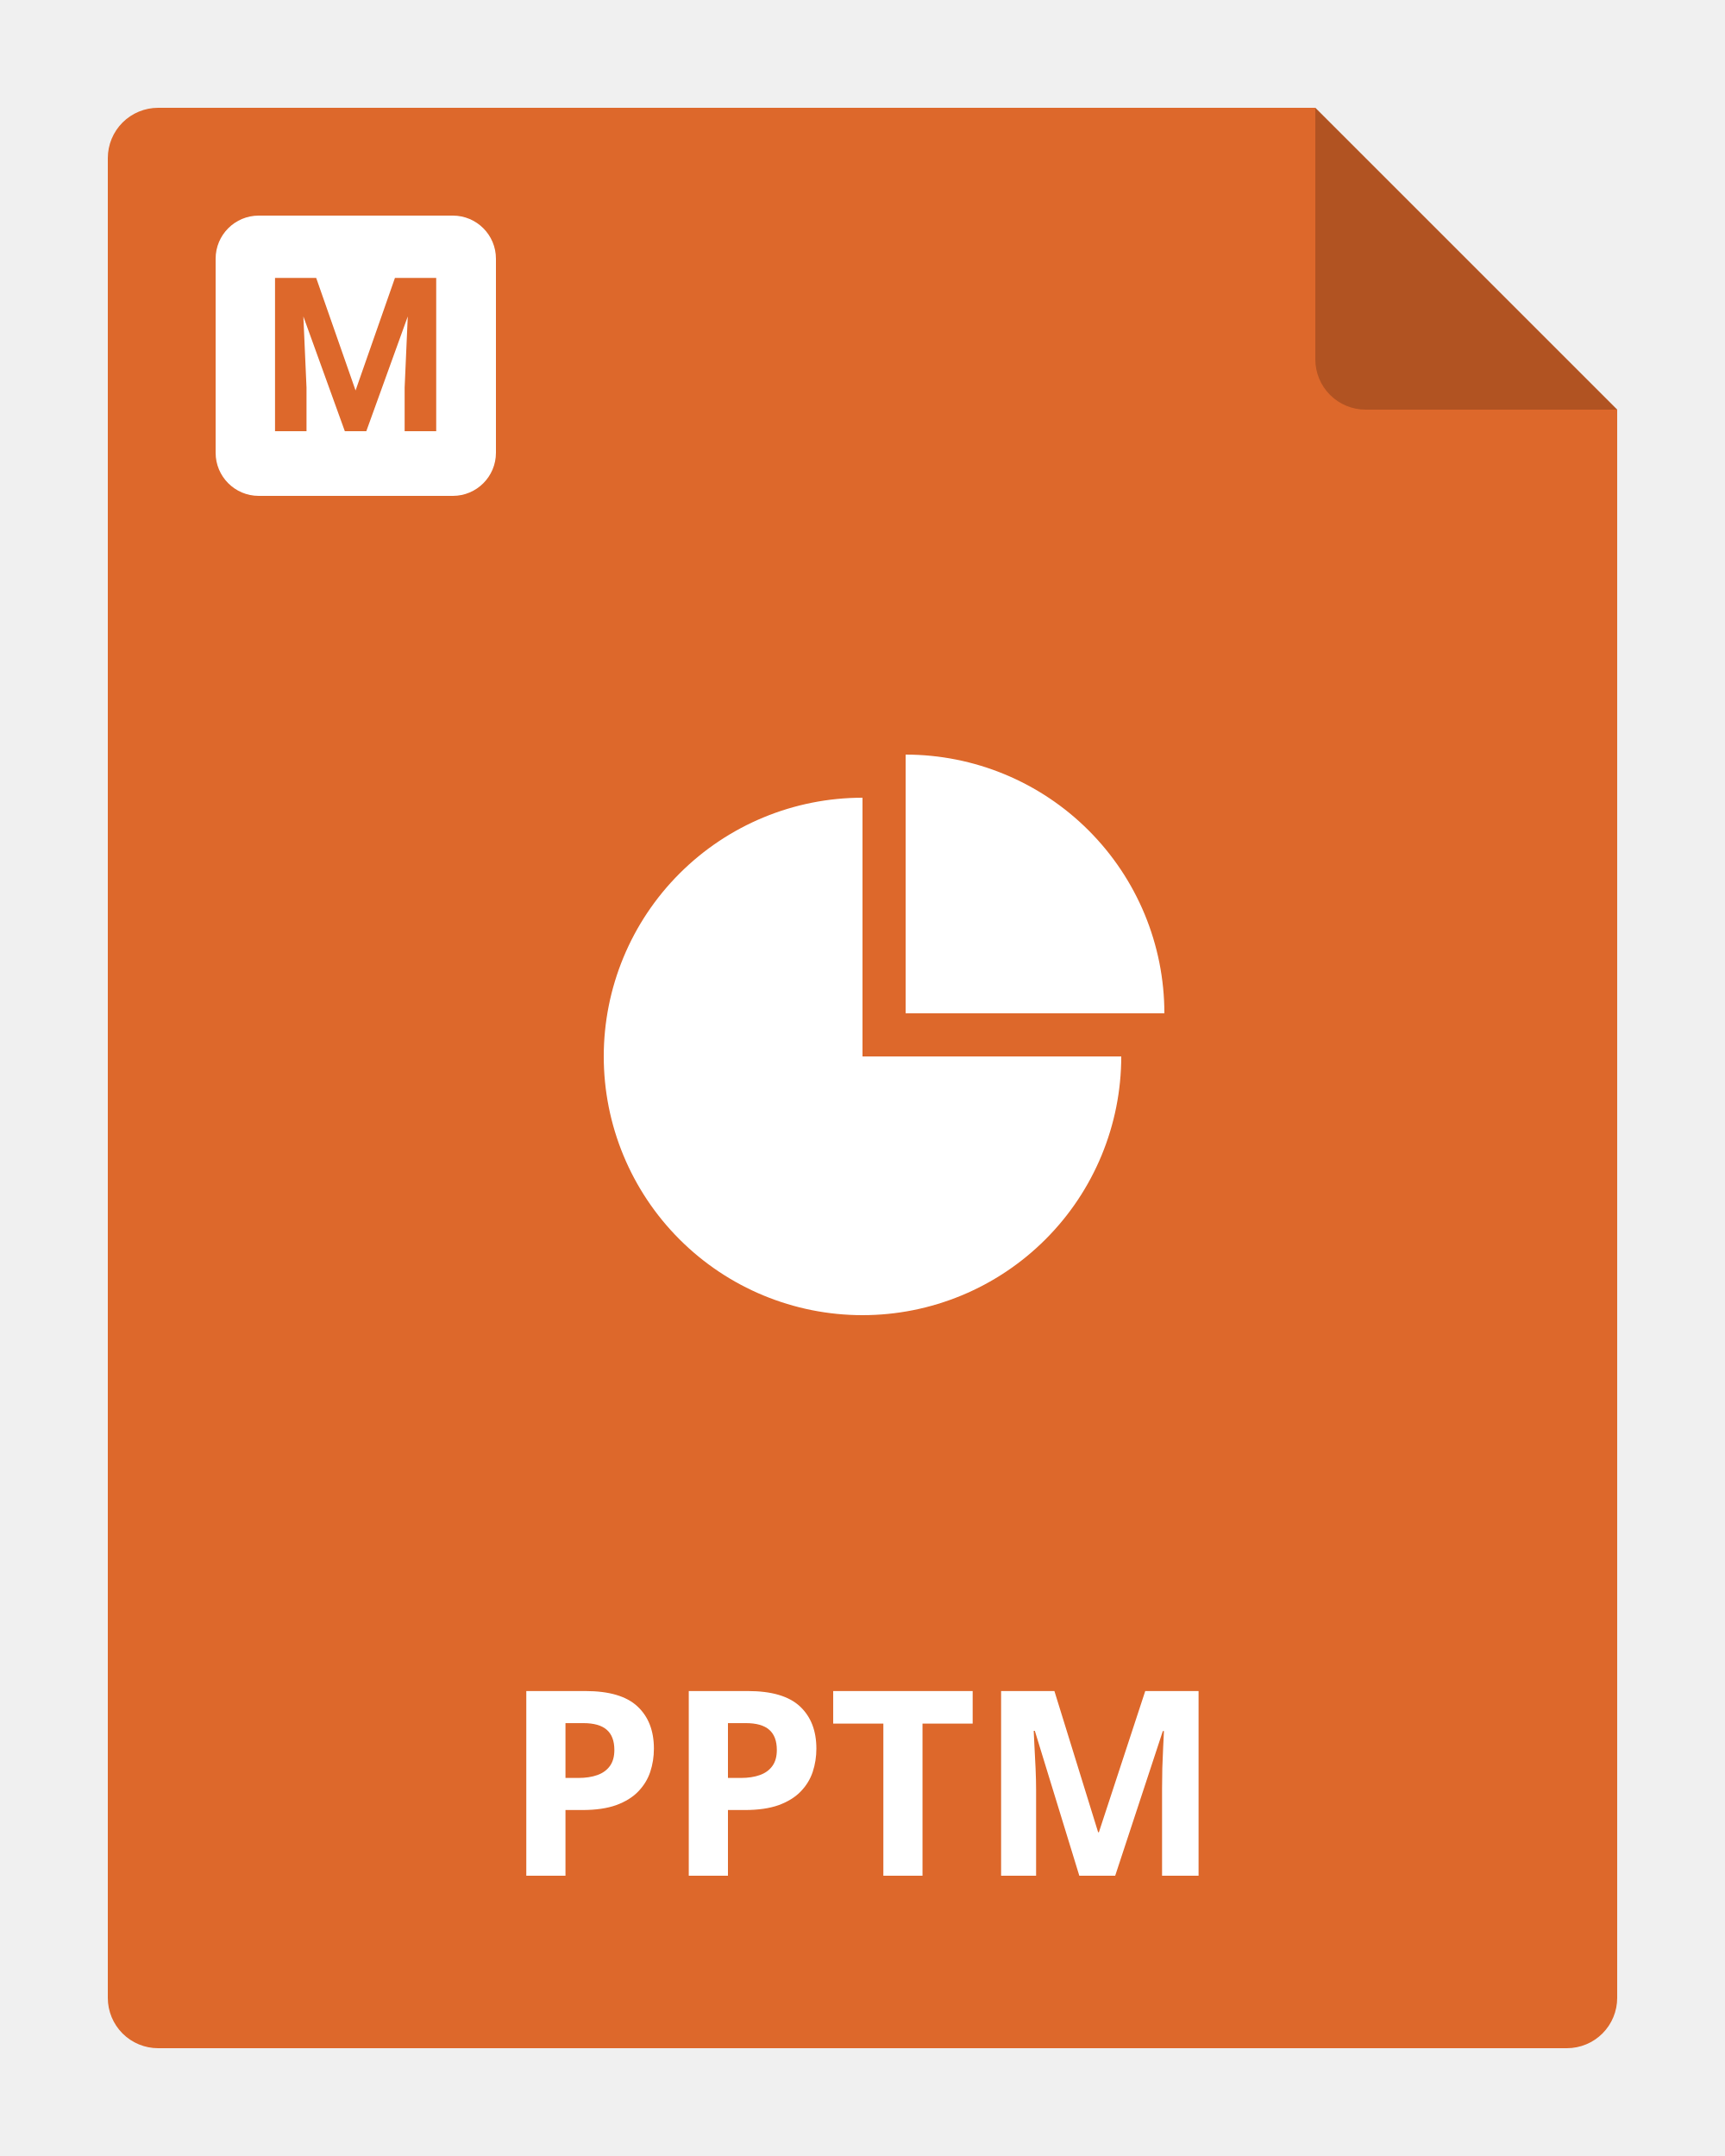
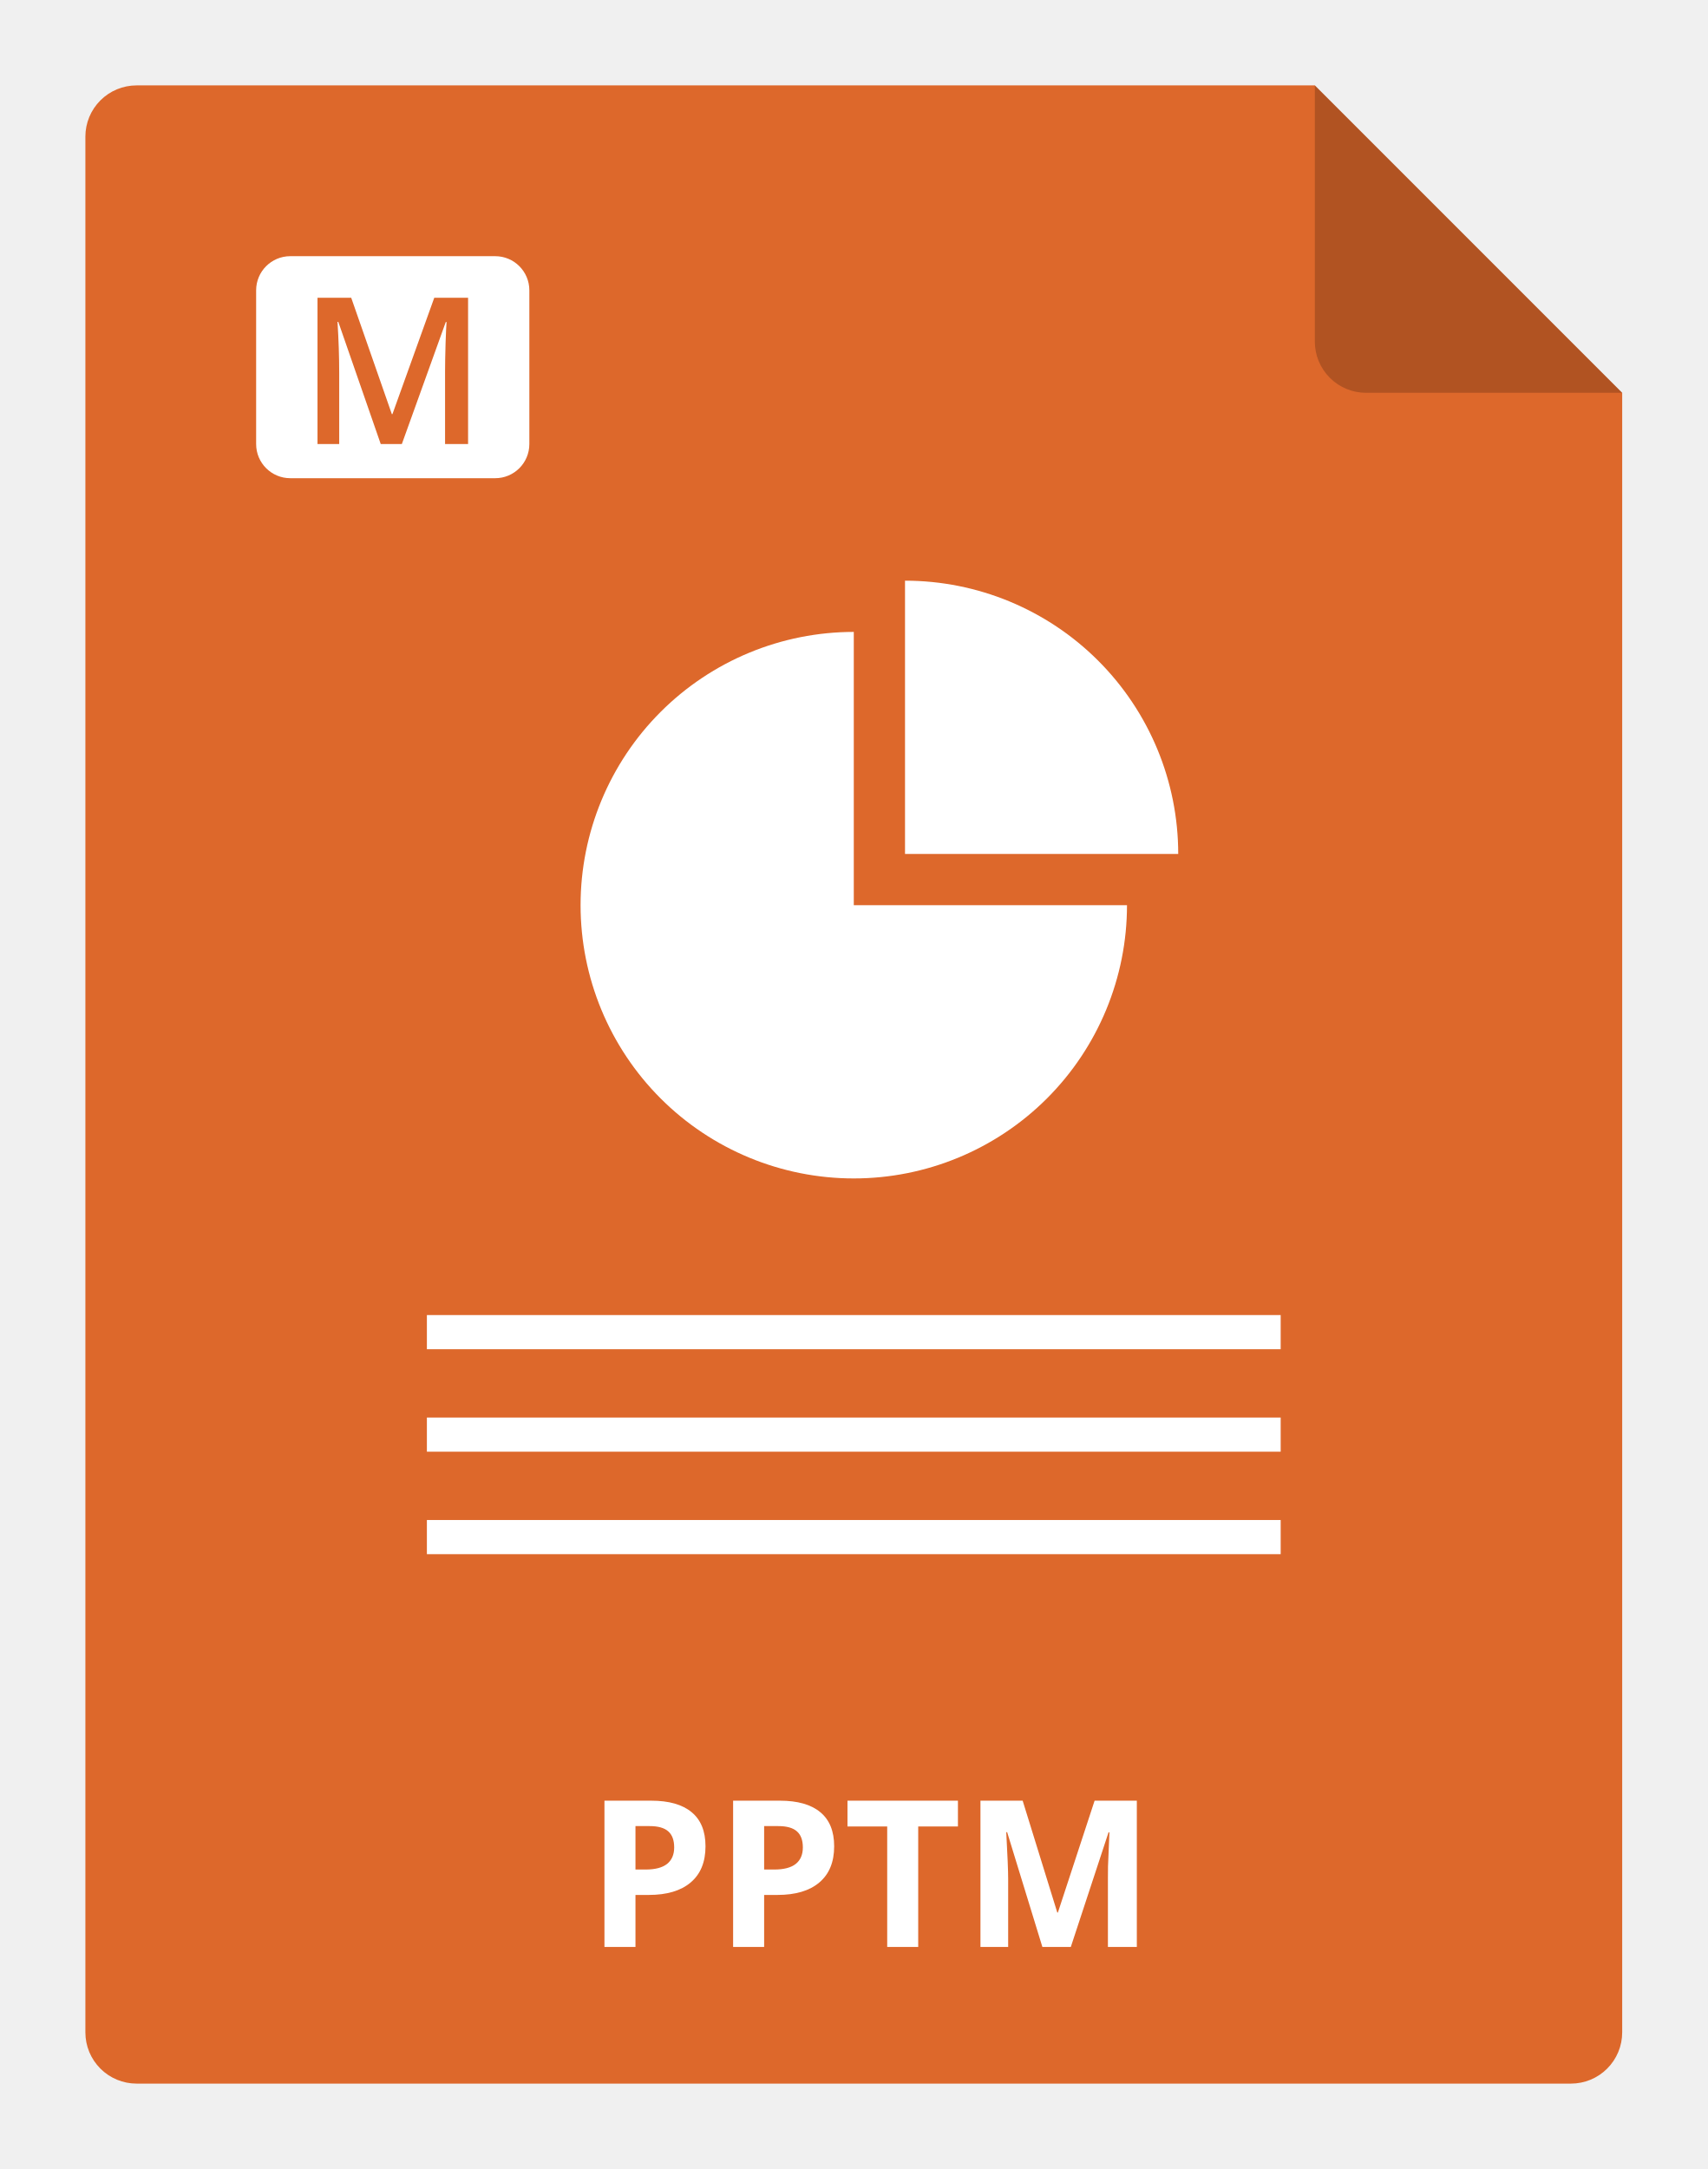
- <svg xmlns="http://www.w3.org/2000/svg" width="80" height="100" viewBox="0 0 80 100" fill="none">
-   <g clip-path="url(#clip0_2964_22034)">
-     <path d="M75 19V92.667C75 93.285 74.754 93.879 74.317 94.317C73.879 94.754 73.285 95 72.667 95H7.333C6.714 95 6.121 94.754 5.683 94.317C5.246 93.879 5 93.285 5 92.667V7.333C5 6.714 5.246 6.121 5.683 5.683C6.121 5.246 6.714 5 7.333 5H61L75 19Z" fill="#DD682B" />
-     <path fill-rule="evenodd" clip-rule="evenodd" d="M42 47V35C45.183 35 48.235 36.264 50.485 38.515C52.736 40.765 54 43.817 54 47H42ZM48.485 57.485C46.235 59.736 43.183 61 40 61C36.817 61 33.765 59.736 31.515 57.485C29.264 55.235 28 52.183 28 49C28 45.817 29.264 42.765 31.515 40.515C33.765 38.264 36.817 37 40 37V49H52C52 52.183 50.736 55.235 48.485 57.485Z" fill="white" />
-     <path opacity="0.2" d="M75 19H63.333C62.715 19 62.121 18.754 61.683 18.317C61.246 17.879 61 17.285 61 16.667V5L75 19Z" fill="black" />
-     <path d="M27.145 78.434C28.25 78.434 29.057 78.672 29.564 79.148C30.072 79.621 30.326 80.273 30.326 81.106C30.326 81.481 30.27 81.84 30.156 82.184C30.043 82.523 29.857 82.826 29.6 83.092C29.346 83.357 29.006 83.568 28.58 83.725C28.154 83.877 27.629 83.953 27.004 83.953H26.225V87H24.408V78.434H27.145ZM27.051 79.922H26.225V82.465H26.822C27.162 82.465 27.457 82.42 27.707 82.33C27.957 82.24 28.15 82.1 28.287 81.908C28.424 81.717 28.492 81.471 28.492 81.17C28.492 80.748 28.375 80.436 28.141 80.232C27.906 80.025 27.543 79.922 27.051 79.922ZM34.68 78.434C35.785 78.434 36.592 78.672 37.1 79.148C37.607 79.621 37.861 80.273 37.861 81.106C37.861 81.481 37.805 81.84 37.691 82.184C37.578 82.523 37.393 82.826 37.135 83.092C36.881 83.357 36.541 83.568 36.115 83.725C35.69 83.877 35.164 83.953 34.539 83.953H33.76V87H31.943V78.434H34.68ZM34.586 79.922H33.76V82.465H34.357C34.697 82.465 34.992 82.42 35.242 82.33C35.492 82.24 35.685 82.1 35.822 81.908C35.959 81.717 36.027 81.471 36.027 81.17C36.027 80.748 35.91 80.436 35.676 80.232C35.441 80.025 35.078 79.922 34.586 79.922ZM42.783 87H40.967V79.945H38.641V78.434H45.109V79.945H42.783V87ZM50.055 87L47.992 80.279H47.94C47.947 80.439 47.959 80.682 47.975 81.006C47.994 81.326 48.012 81.668 48.027 82.031C48.043 82.394 48.051 82.723 48.051 83.016V87H46.428V78.434H48.9L50.928 84.984H50.963L53.113 78.434H55.586V87H53.893V82.945C53.893 82.676 53.897 82.365 53.904 82.014C53.916 81.662 53.93 81.328 53.945 81.012C53.961 80.691 53.973 80.451 53.98 80.291H53.928L51.719 87H50.055Z" fill="white" />
-     <path fill-rule="evenodd" clip-rule="evenodd" d="M12 10C10.895 10 10 10.895 10 12V21C10 22.105 10.895 23 12 23H21C22.105 23 23 22.105 23 21V12C23 10.895 22.105 10 21 10H12ZM14.664 12.891H13.99H13.424H12.755V20H14.215V17.979L14.069 14.677L15.992 20H16.988L18.911 14.677L18.766 17.979V20H20.23V12.891H19.557H18.99H18.316L16.49 18.11L14.664 12.891Z" fill="white" />
-   </g>
-   <defs>
-     <clipPath id="clip0_2964_22034">
-       <rect width="80" height="100" fill="white" />
-     </clipPath>
-   </defs>
+ <svg xmlns="http://www.w3.org/2000/svg" width="100" height="127" viewBox="0 0 100 127" fill="none">
+   <path d="M95 23V119C95 119.796 94.684 120.559 94.121 121.121C93.559 121.684 92.796 122 92 122H8C7.204 122 6.441 121.684 5.879 121.121C5.316 120.559 5 119.796 5 119V8C5 7.204 5.316 6.441 5.879 5.879C6.441 5.316 7.204 5 8 5H77L95 23Z" fill="#DD682B" />
+   <path opacity="0.2" d="M95 23H80C79.204 23 78.441 22.684 77.879 22.121C77.316 21.559 77 20.796 77 20V5L95 23Z" fill="black" />
+   <path d="M37.215 109.465H37.812C38.371 109.465 38.789 109.355 39.066 109.137C39.343 108.914 39.482 108.592 39.482 108.17C39.482 107.744 39.365 107.43 39.131 107.227C38.9 107.023 38.537 106.922 38.041 106.922H37.215V109.465ZM41.316 108.105C41.316 109.027 41.027 109.732 40.449 110.221C39.875 110.709 39.056 110.953 37.994 110.953H37.215V114H35.398V105.434H38.135C39.174 105.434 39.963 105.658 40.502 106.107C41.045 106.553 41.316 107.219 41.316 108.105ZM44.75 109.465H45.347C45.906 109.465 46.324 109.355 46.601 109.137C46.879 108.914 47.017 108.592 47.017 108.17C47.017 107.744 46.9 107.43 46.666 107.227C46.435 107.023 46.072 106.922 45.576 106.922H44.75V109.465ZM48.851 108.105C48.851 109.027 48.562 109.732 47.984 110.221C47.41 110.709 46.592 110.953 45.529 110.953H44.75V114H42.933V105.434H45.67C46.709 105.434 47.498 105.658 48.037 106.107C48.58 106.553 48.851 107.219 48.851 108.105ZM53.773 114H51.957V106.945H49.631V105.434H56.099V106.945H53.773V114ZM61.045 114L58.982 107.279H58.929C59.004 108.646 59.041 109.559 59.041 110.016V114H57.418V105.434H59.89L61.918 111.984H61.953L64.103 105.434H66.576V114H64.883V109.945C64.883 109.754 64.885 109.533 64.888 109.283C64.896 109.033 64.924 108.369 64.971 107.291H64.918L62.709 114H61.045Z" fill="white" />
+   <path d="M50 69C54.243 69 58.313 67.314 61.314 64.314C64.314 61.313 66 57.243 66 53H50V37C45.757 37 41.687 38.686 38.686 41.686C35.686 44.687 34 48.757 34 53C34 57.243 35.686 61.313 38.686 64.314C41.687 67.314 45.757 69 50 69Z" fill="white" />
+   <path d="M53 34V50H69C69 45.757 67.314 41.687 64.314 38.686C61.313 35.686 57.243 34 53 34Z" fill="white" />
+   <path d="M75 89H25V91H75V89Z" fill="white" />
+   <path d="M75 83H25V85H75V83Z" fill="white" />
+   <path d="M75 77H25V79H75V77Z" fill="white" />
+   <path d="M15 17C15 15.895 15.895 15 17 15H29C30.105 15 31 15.895 31 17V26C31 27.105 30.105 28 29 28H17C15.895 28 15 27.105 15 26V17Z" fill="white" />
+   <path d="M22.297 26L19.812 18.846H19.766C19.832 19.908 19.865 20.904 19.865 21.834V26H18.594V17.434H20.568L22.947 24.248H22.982L25.432 17.434H27.412V26H26.064V21.764C26.064 21.338 26.074 20.783 26.094 20.1C26.117 19.416 26.137 19.002 26.152 18.857H26.105L23.533 26H22.297Z" fill="#DD682B" />
</svg>
